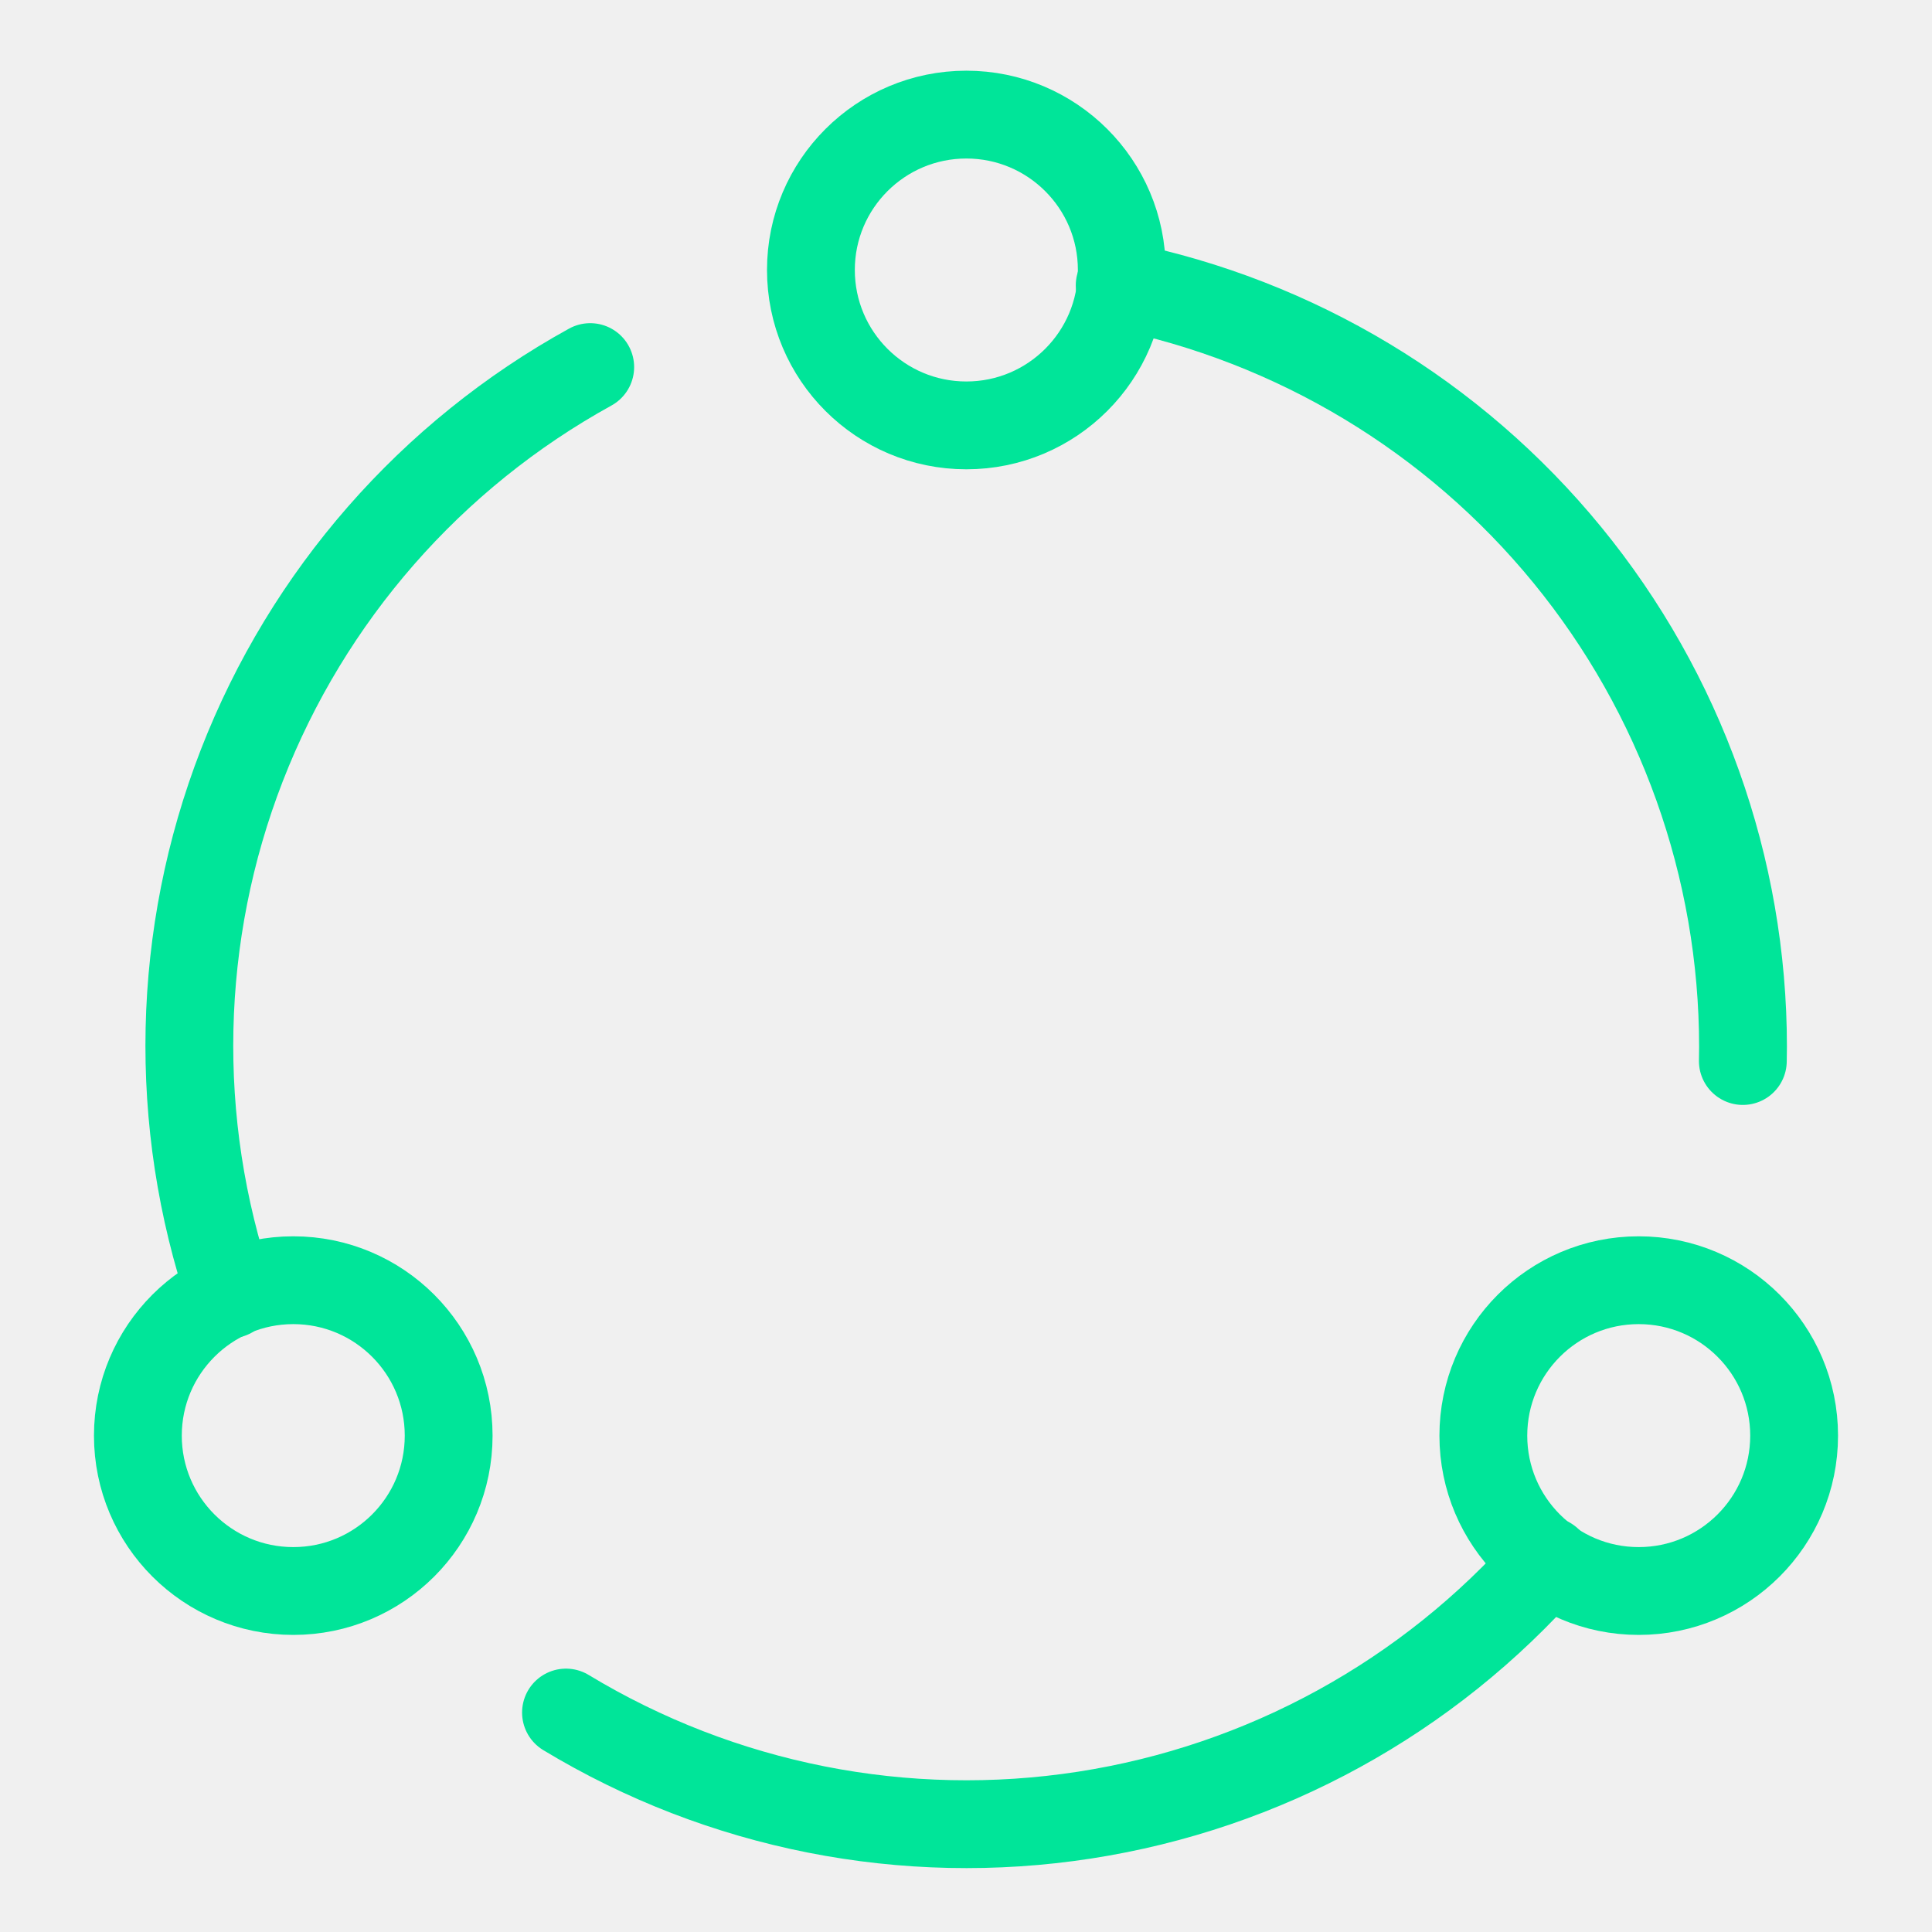
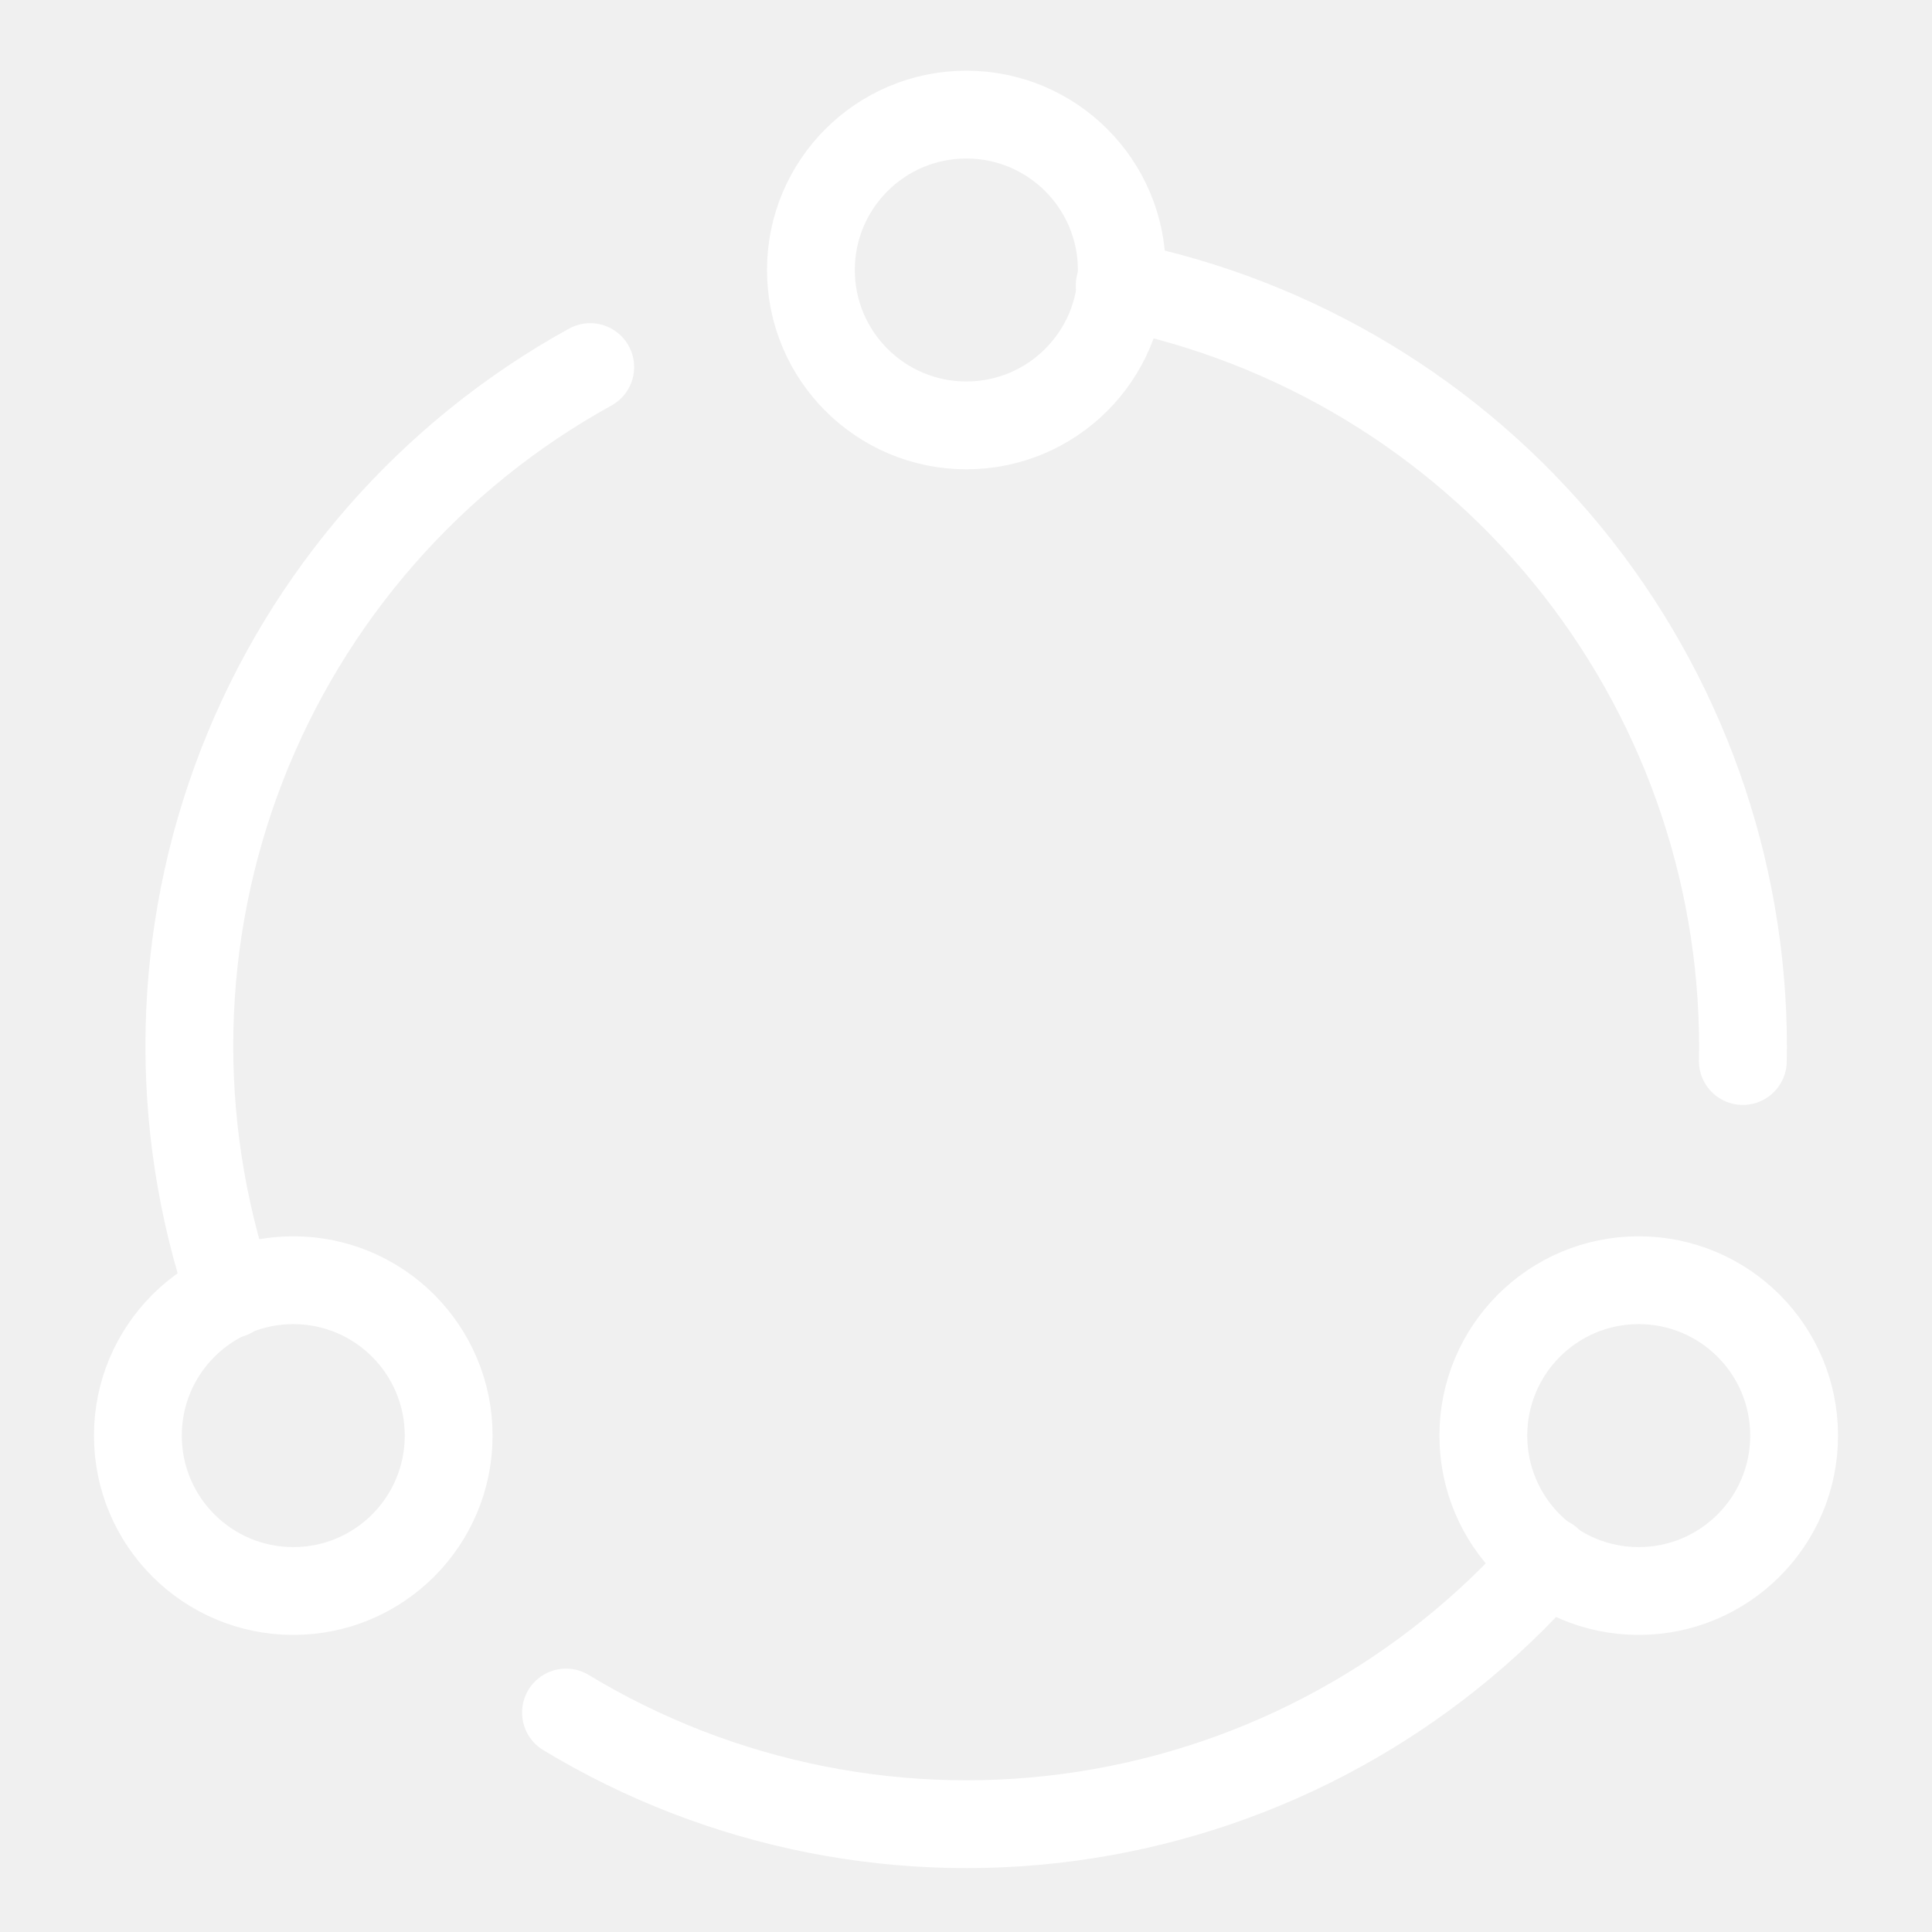
<svg xmlns="http://www.w3.org/2000/svg" width="22" height="22" viewBox="0 0 22 22" fill="none">
-   <path d="M6.721 4.18C4.908 5.179 3.504 6.785 2.754 8.715C2.005 10.645 1.958 12.777 2.622 14.739" stroke="#00E599" stroke-miterlimit="10" stroke-linecap="round" />
-   <path d="M3.34 18.117C4.317 18.117 5.109 17.325 5.109 16.348C5.109 15.37 4.317 14.578 3.34 14.578C2.363 14.578 1.57 15.37 1.57 16.348C1.57 17.325 2.363 18.117 3.34 18.117Z" stroke="#00E599" stroke-miterlimit="10" stroke-linecap="square" />
-   <path d="M17.629 17.773C16.264 19.328 14.396 20.353 12.351 20.669C10.307 20.985 8.216 20.572 6.445 19.501" stroke="#00E599" stroke-miterlimit="10" stroke-linecap="round" />
-   <path d="M19.846 12.082C19.846 12.029 19.848 11.975 19.848 11.921C19.848 9.878 19.14 7.899 17.847 6.319C16.553 4.738 14.752 3.654 12.75 3.25" stroke="#00E599" stroke-miterlimit="10" stroke-linecap="round" />
-   <path d="M18.66 18.117C19.637 18.117 20.43 17.325 20.43 16.348C20.43 15.37 19.637 14.578 18.66 14.578C17.683 14.578 16.891 15.37 16.891 16.348C16.891 17.325 17.683 18.117 18.66 18.117Z" stroke="#00E599" stroke-miterlimit="10" stroke-linecap="square" />
-   <path d="M11.004 4.844C11.981 4.844 12.774 4.052 12.774 3.074C12.774 2.097 11.981 1.305 11.004 1.305C10.027 1.305 9.234 2.097 9.234 3.074C9.234 4.052 10.027 4.844 11.004 4.844Z" stroke="#00E599" stroke-miterlimit="10" stroke-linecap="square" />
+   <path d="M6.721 4.18C4.908 5.179 3.504 6.785 2.754 8.715C2.005 10.645 1.958 12.777 2.622 14.739" stroke="#FFFFFF" stroke-miterlimit="10" stroke-linecap="round" />
+   <path d="M3.34 18.117C4.317 18.117 5.109 17.325 5.109 16.348C5.109 15.37 4.317 14.578 3.34 14.578C2.363 14.578 1.57 15.37 1.57 16.348C1.57 17.325 2.363 18.117 3.34 18.117Z" stroke="#FFFFFF" stroke-miterlimit="10" stroke-linecap="square" />
+   <path d="M17.629 17.773C16.264 19.328 14.396 20.353 12.351 20.669C10.307 20.985 8.216 20.572 6.445 19.501" stroke="#FFFFFF" stroke-miterlimit="10" stroke-linecap="round" />
+   <path d="M19.846 12.082C19.846 12.029 19.848 11.975 19.848 11.921C19.848 9.878 19.14 7.899 17.847 6.319C16.553 4.738 14.752 3.654 12.75 3.25" stroke="#FFFFFF" stroke-miterlimit="10" stroke-linecap="round" />
+   <path d="M18.66 18.117C19.637 18.117 20.43 17.325 20.43 16.348C20.43 15.37 19.637 14.578 18.66 14.578C17.683 14.578 16.891 15.37 16.891 16.348C16.891 17.325 17.683 18.117 18.66 18.117Z" stroke="#FFFFFF" stroke-miterlimit="10" stroke-linecap="square" />
+   <path d="M11.004 4.844C11.981 4.844 12.774 4.052 12.774 3.074C12.774 2.097 11.981 1.305 11.004 1.305C10.027 1.305 9.234 2.097 9.234 3.074C9.234 4.052 10.027 4.844 11.004 4.844Z" stroke="#FFFFFF" stroke-miterlimit="10" stroke-linecap="square" />
</svg>
